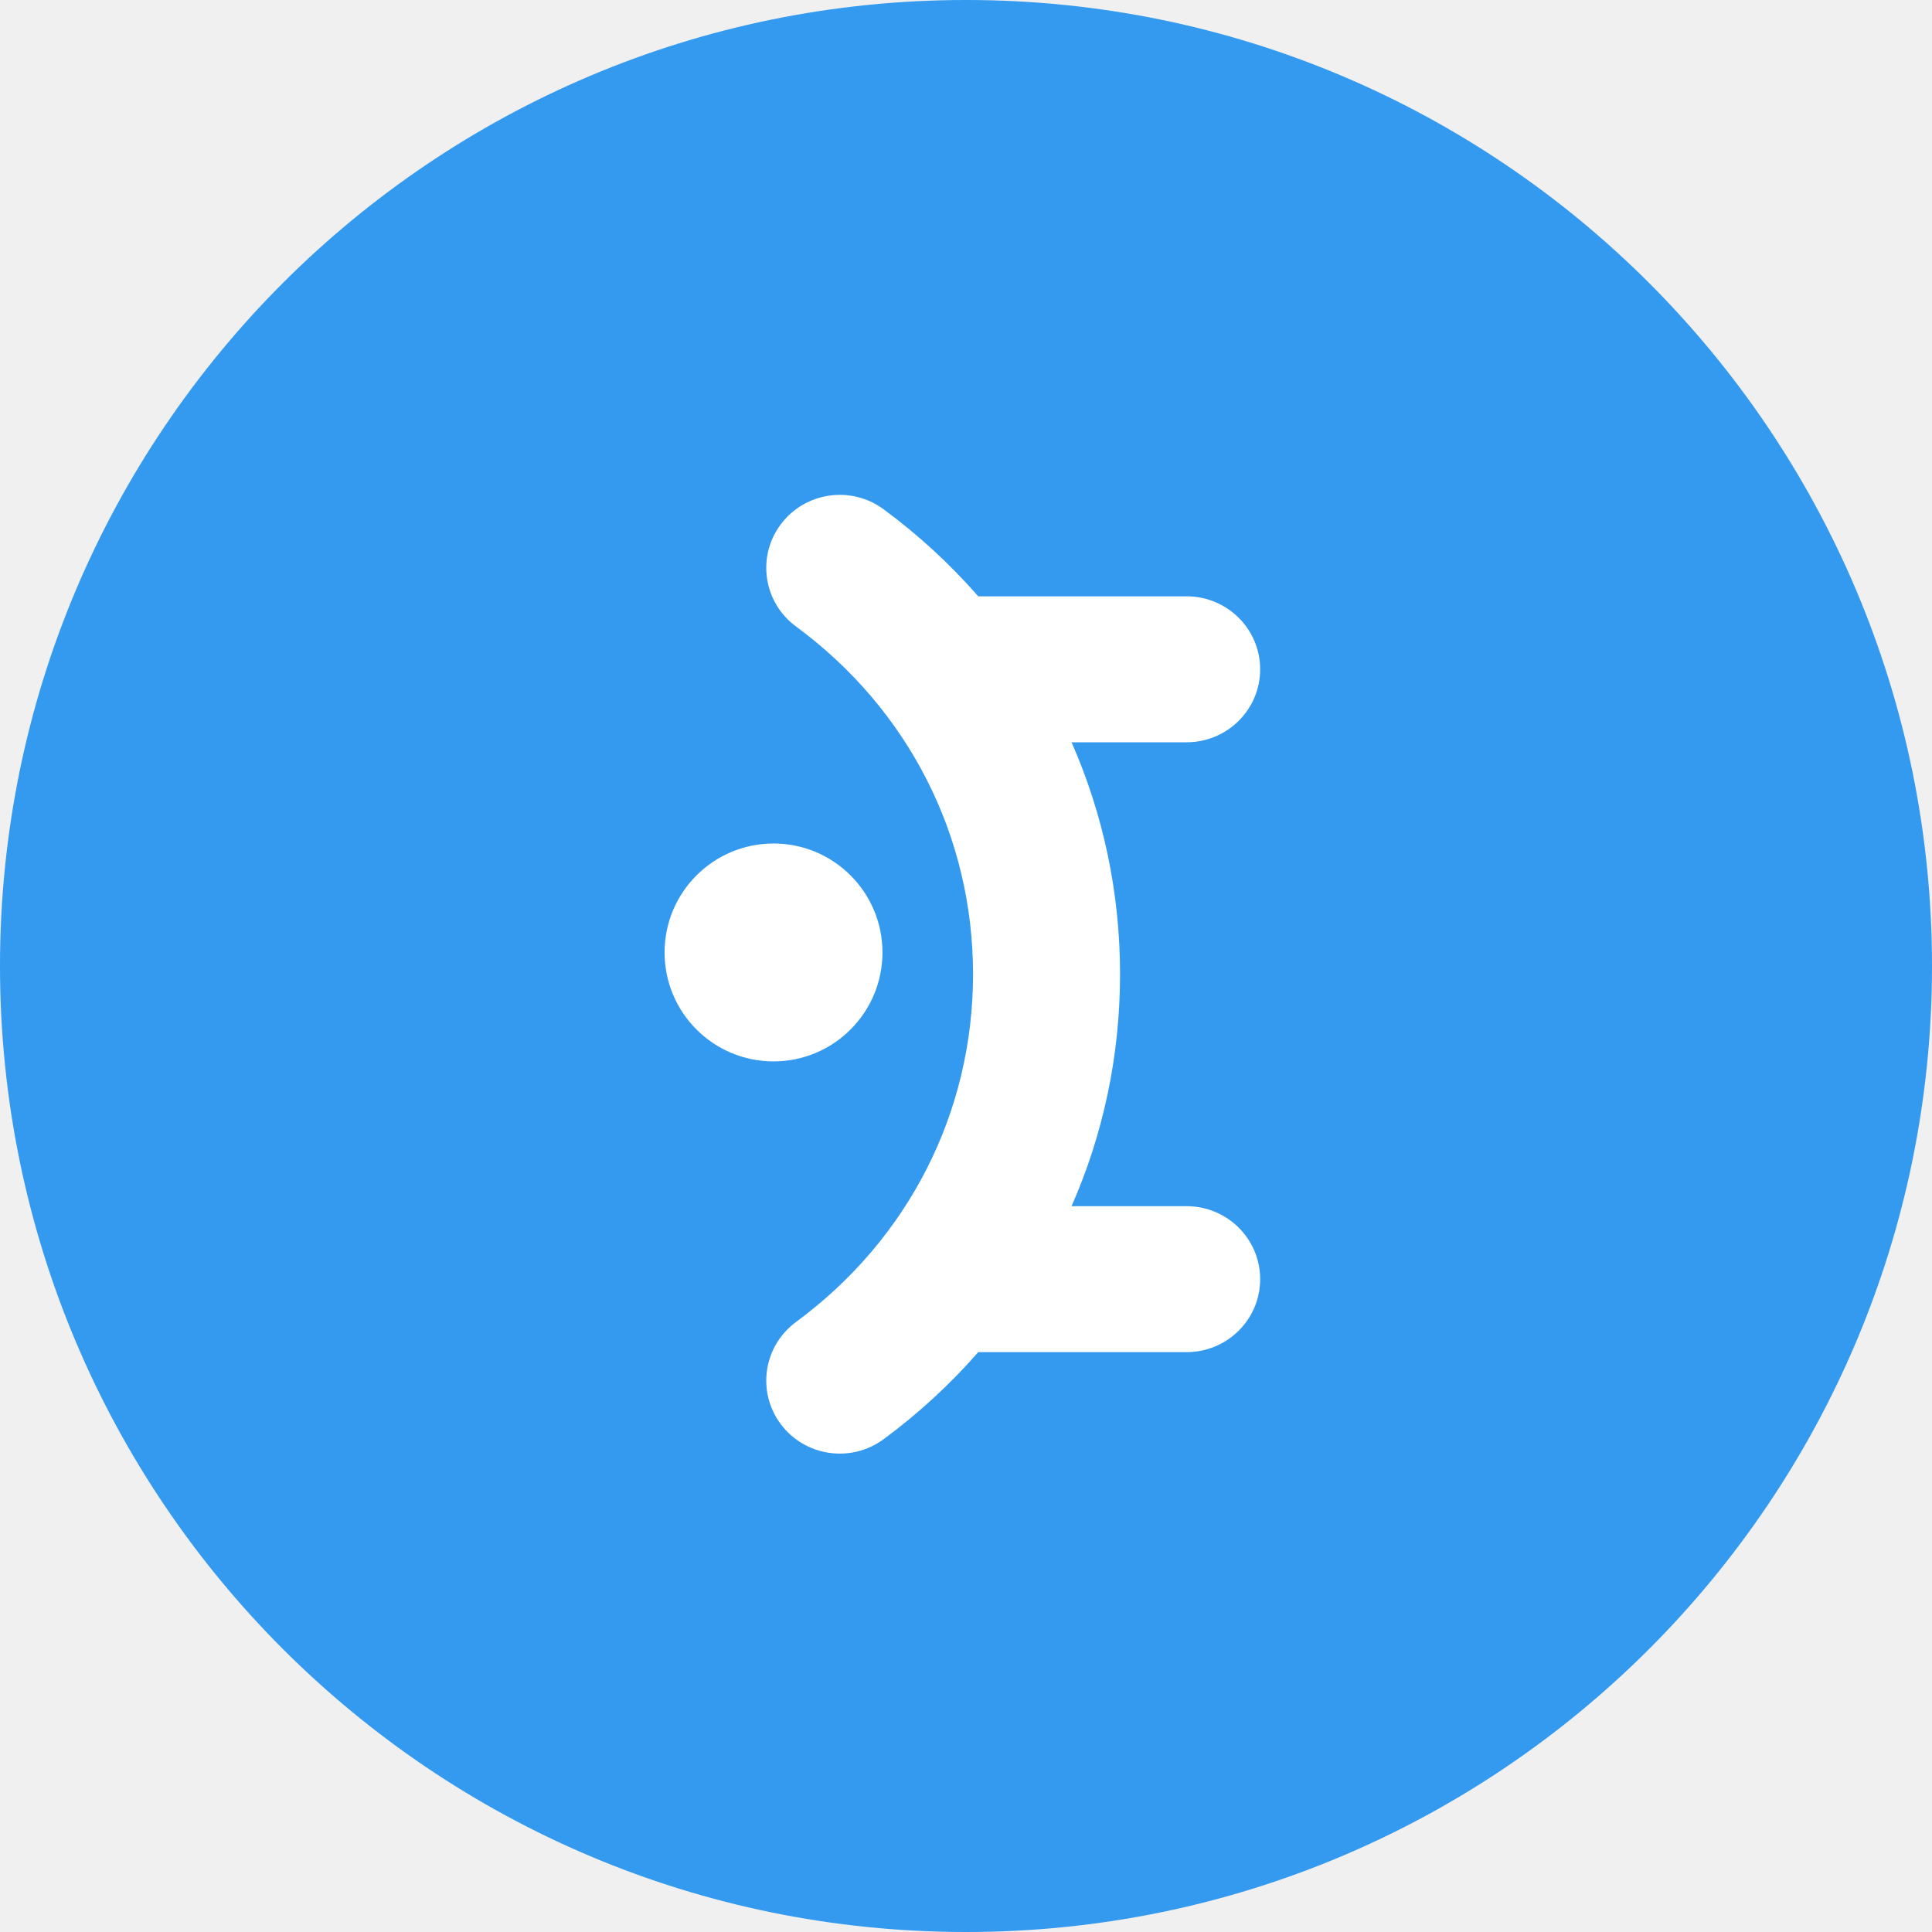
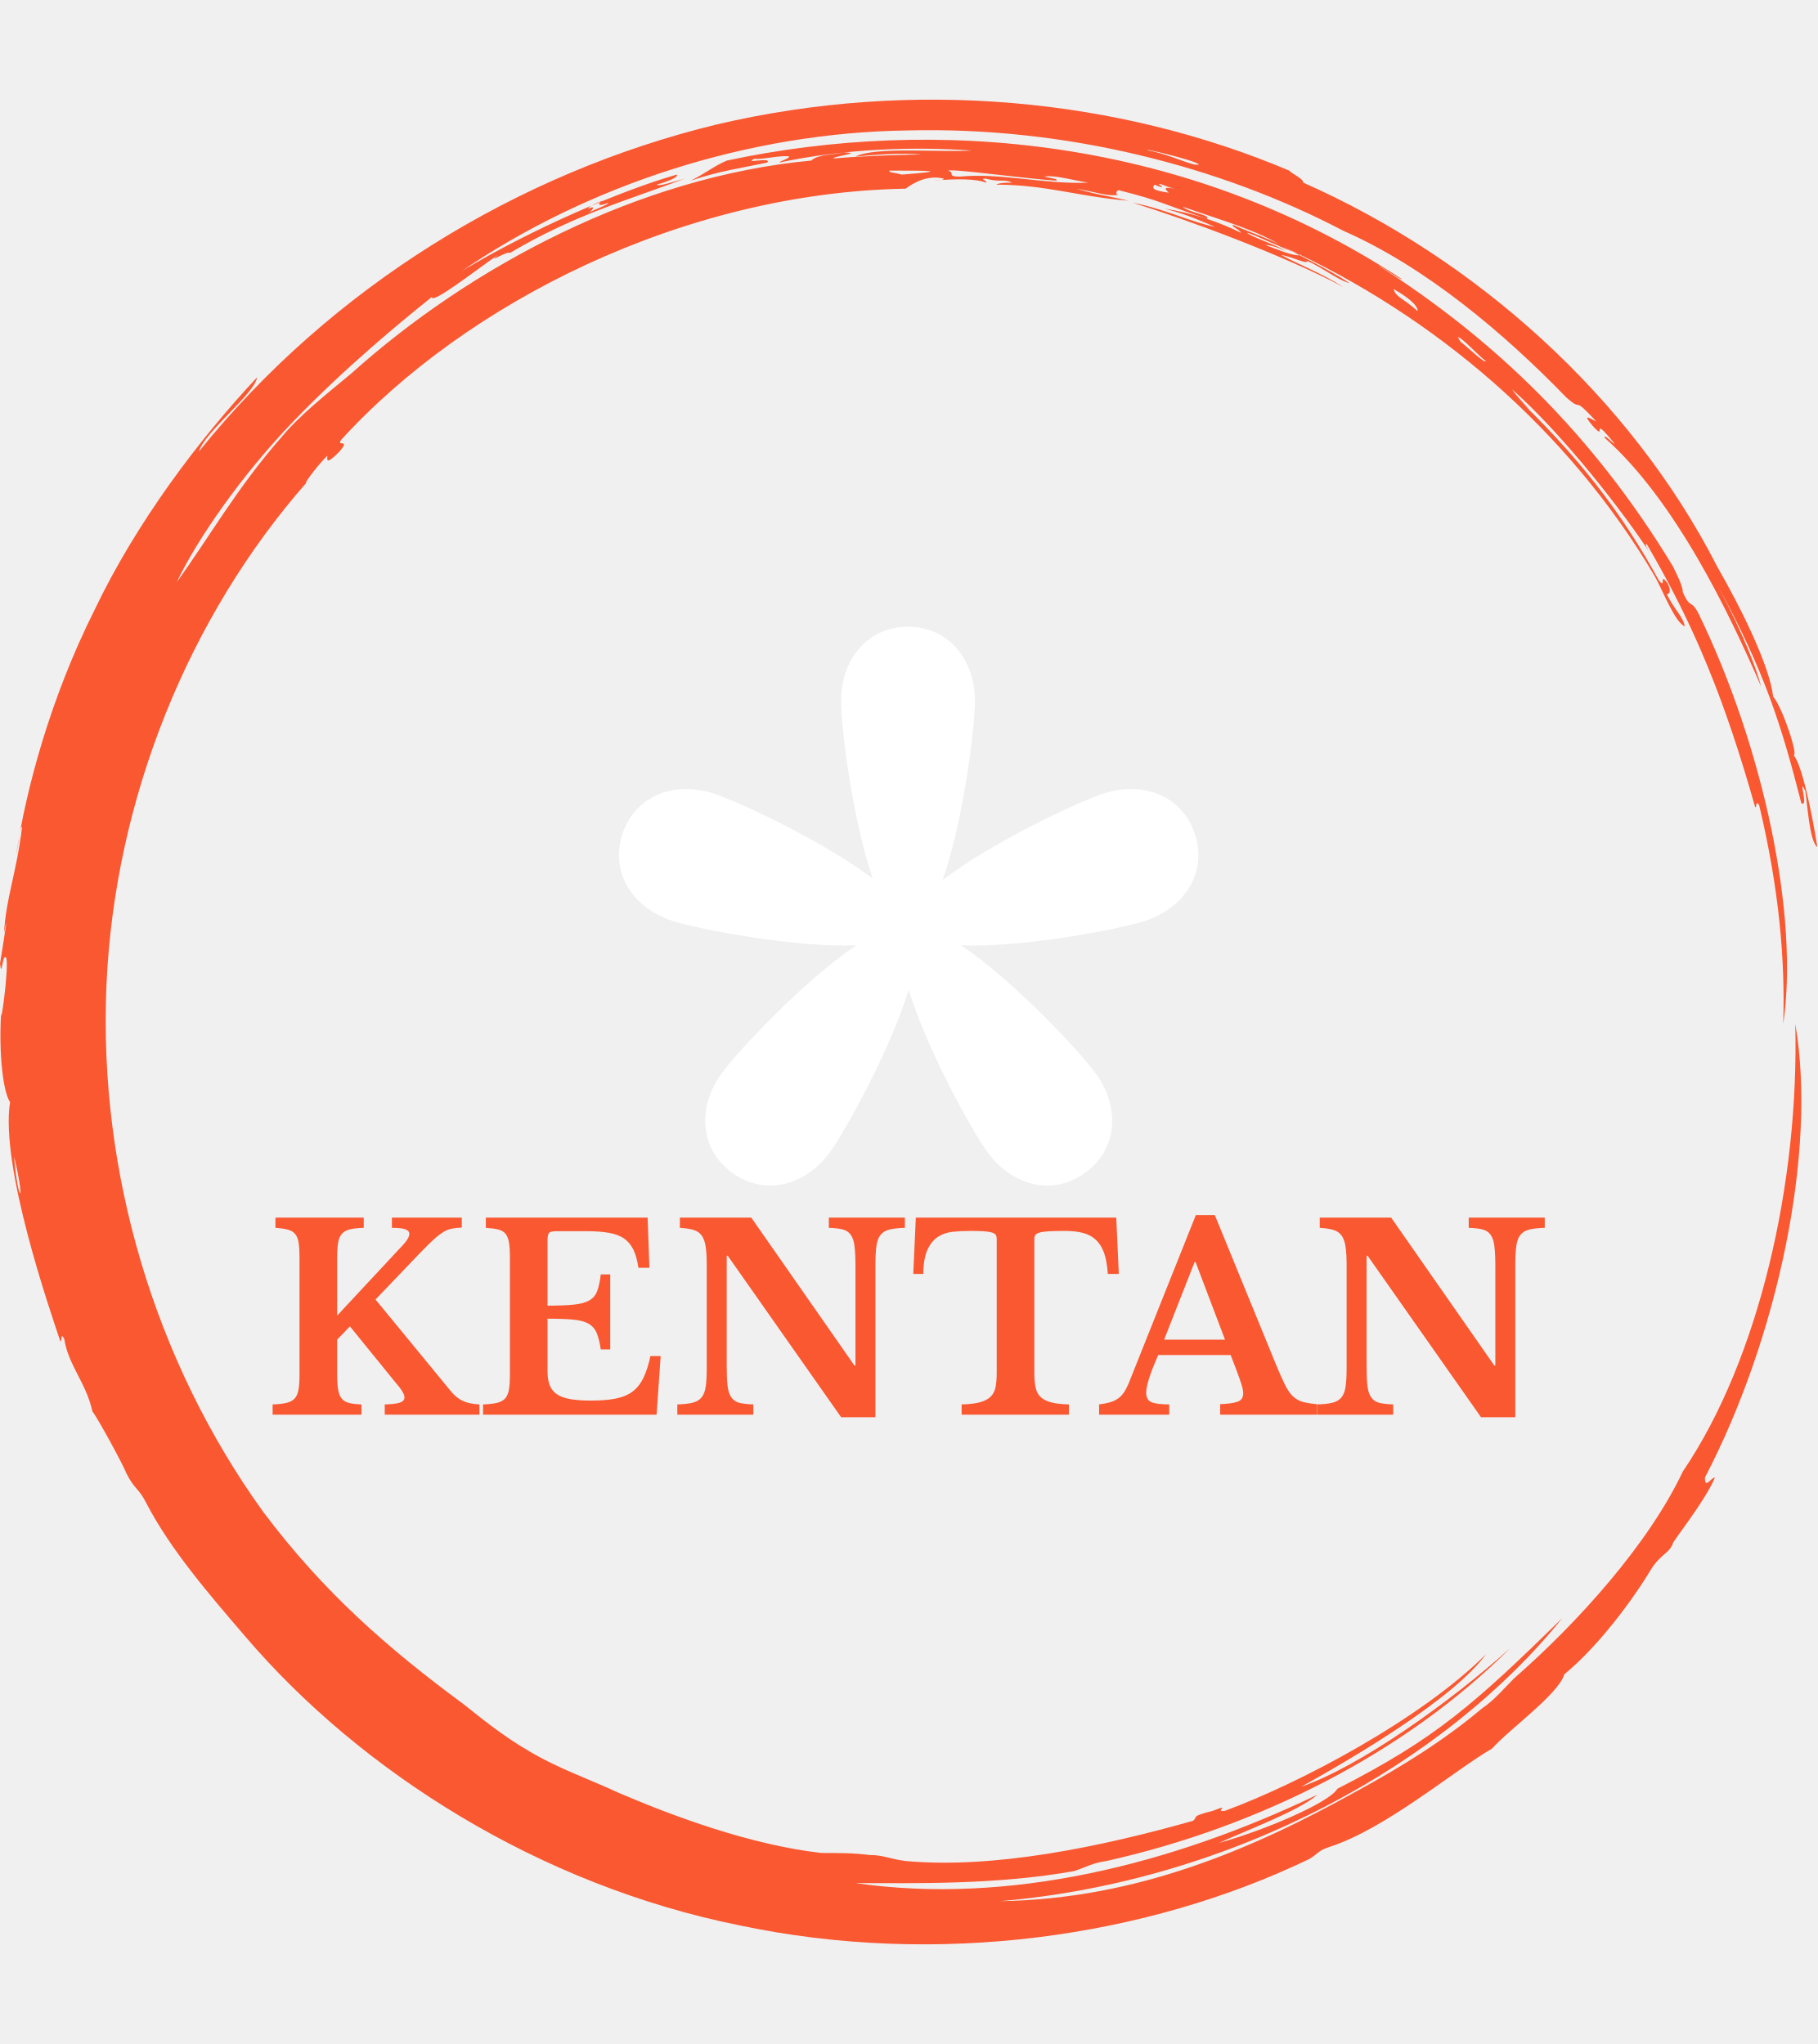
- <svg xmlns="http://www.w3.org/2000/svg" viewBox="0 0 500 500">
-   <g fill="none" fill-rule="evenodd">
-     <rect width="500" height="500" fill="#339AF0" rx="250" />
-     <g fill="#FFF">
-       <path fill-rule="nonzero" d="M202.055 135.706c-6.26 8.373-4.494 20.208 3.944 26.42 29.122 21.45 45.824 54.253 45.824 90.005 0 35.752-16.702 68.559-45.824 90.005-8.436 6.215-10.206 18.043-3.944 26.42 6.26 8.378 18.173 10.13 26.611 3.916a153.835 153.835 0 0024.509-22.54h53.93c10.506 0 19.023-8.455 19.023-18.885 0-10.43-8.517-18.886-19.023-18.886h-29.79c8.196-18.594 12.553-38.923 12.553-60.03s-4.357-41.436-12.552-60.03h29.79c10.505 0 19.022-8.455 19.022-18.885 0-10.43-8.517-18.886-19.023-18.886h-53.93a153.835 153.835 0 00-24.509-22.54c-8.438-6.215-20.351-4.46-26.61 3.916z" />
-       <path d="M171.992 246.492c0-15.572 12.624-28.195 28.196-28.195 15.572 0 28.195 12.623 28.195 28.195 0 15.572-12.623 28.196-28.195 28.196-15.572 0-28.196-12.624-28.196-28.196z" />
-     </g>
+ <svg xmlns="http://www.w3.org/2000/svg" version="1.1" width="1000" height="1125" viewBox="0 0 1000 1125">
+   <g transform="matrix(1,0,0,1,0,0)">
+     <svg version="1.1" viewBox="0 0 320 360" data-background-color="#000000" preserveAspectRatio="xMidYMid meet" height="1125" width="1000">
+       <defs />
+       <g id="tight-bounds" transform="matrix(1,0,0,1,0,0)">
+         <svg viewBox="0 0 320 360" height="360" width="320">
+           <g>
+             <svg version="1.1" />
+           </g>
+           <g>
+             <svg viewBox="0 0 320 360" height="360" width="320">
+               <g>
+                 <path d="M219.58 41.008c0.707 0 6.365 2.829 9.547 3.89-1.061 0.354-3.536-0.707-6.365-1.768 0.707 0 2.122 0.354 3.536 1.06-0.707-0.707-6.011-2.475-6.718-3.182M166.895 30.047c1.061-0.354 13.436 1.414 19.094 1.768 0.354-0.354-0.707-0.354-2.122-0.707 1.768-0.354 5.304 0.707 7.779 1.06-7.425 0.354-15.558-1.768-22.629-1.06-2.475 0-0.707-0.707-2.122-1.061M156.641 30.047c6.365 0 11.315 0 2.121 0.707-1.061-0.354-2.475-0.354-2.121-0.707M256.707 59.395c0.707 0 3.536 3.182 4.95 4.243-0.354 0.354-3.182-2.475-4.596-3.536 0.354 0.354 0 0-0.354-0.707M249.635 54.798c-2.829-2.475-3.889-2.475-4.243-3.889 2.475 1.414 4.243 2.829 4.243 3.889M204.022 32.522c0.354-0.354 1.061 0.354 2.829 0.707-2.122-0.354-1.768 0-1.061 0.707-2.475-0.354-3.182-0.707-2.475-1.414 1.414 0.707 1.768 0.354 0.707 0M103.602 36.765c0-0.354 1.414-1.061 2.475-1.414-1.061 0.707-0.707 1.061 1.061 0.353 0 0.354-2.122 1.061-3.536 1.768 0.707-0.354 1.414-1.414 0-0.707M211.094 28.986c-1.061 0.354-4.95-1.768-8.84-2.475-2.122-0.707 8.486 1.768 8.84 2.475M2.475 203.66c2.122 8.84 0.707 8.486 0 0M2.829 150.621c0.354-1.414 0.707-5.304 1.06-4.95-1.061 8.486-2.829 12.376-3.182 18.74 1.061-5.657-0.354 3.182-0.707 5.304 0.354 2.829 0.354-1.768 1.061-1.06 0.707 1.061-1.414 15.912-0.707 7.779-0.707 7.425 0 15.558 1.414 17.679-1.768 11.315 7.072 36.773 8.84 42.077 0.354 0.354 0-1.768 0.707-0.353 0.707 4.597 3.889 7.779 4.95 12.729 1.061 1.414 5.304 9.193 6.011 10.962 1.414 2.829 2.122 2.475 3.536 5.303 4.243 8.133 10.961 15.912 17.326 23.337 20.508 24.044 51.978 43.845 86.984 50.918 35.006 7.425 71.779 2.122 100.419-11.669 1.768-1.061 1.414-1.414 3.536-2.122 9.901-3.182 21.923-13.436 28.641-17.326 3.182-3.536 11.669-9.547 12.73-13.082 6.011-4.95 12.022-13.083 15.204-18.387 1.768-2.829 3.182-2.829 3.889-4.597-0.354 0 5.657-7.425 7.426-11.668-0.707 0-1.768 2.122-1.768 0 12.729-24.398 19.801-57.282 15.911-79.912 0.707 27.934-6.365 59.05-19.801 78.851-6.011 12.729-18.387 26.519-29.701 36.42-1.768 1.768-3.536 3.889-5.658 5.304-6.718 5.657-14.144 10.254-21.922 14.497-18.387 10.254-38.895 19.094-62.94 19.447 41.37-3.536 78.497-24.398 99.006-49.856-15.558 15.204-22.276 21.215-39.602 30.055-1.414 2.475-13.083 7.425-20.862 9.547 4.597-2.122 14.144-5.657 17.326-8.486-25.812 12.376-54.453 19.448-81.326 15.558 10.254 0 24.751 0.354 38.541-2.121 2.122-0.707 3.182-1.414 5.658-1.768 26.873-6.011 52.685-19.094 71.072-37.481-10.608 9.547-26.519 20.862-36.774 24.398 9.547-5.304 26.873-15.558 32.53-23.337-11.315 11.315-32.53 22.63-45.966 27.58-2.122 0.354 1.414-1.414-2.122 0-4.243 1.061-2.475 1.061-3.536 1.768-16.265 4.597-35.006 8.486-50.563 7.072-2.829-0.354-3.889-1.061-6.365-1.061-2.829-0.354-5.304-0.354-8.486-0.354-12.376-1.414-25.812-6.365-35.713-10.607-5.304-2.475-10.608-4.243-15.912-7.426-4.243-2.475-7.779-5.304-11.314-8.132-13.436-9.901-24.751-19.801-35.36-33.945-19.094-26.519-28.994-59.757-27.58-92.641 1.414-32.884 14.497-65.061 35.359-88.752-1.061 1.061 1.414-2.475 3.536-4.596 0 0.707-0.354 1.768 2.122-0.707 2.122-2.475-0.707-0.707 0.353-2.122 21.923-24.044 60.111-43.492 99.36-44.199 1.414-1.061 3.889-2.475 6.718-1.768 0 0.354-1.768 0.354-1.768 0.354 3.889-0.354 7.425-0.354 9.193 0.353 0.354-0.354-1.414-0.707 0-0.707 2.475 0.707 3.182 0 4.597 0.707-1.061 0-2.122 0-2.829 0.354 8.84 0 14.497 2.122 23.337 2.829-4.597-1.061-5.657-1.061-9.193-2.122 3.889 0.707 5.657 1.414 7.425 1.061-0.707 0-0.354-1.061 0.354-0.707 7.072 1.768 7.779 2.475 15.204 4.95 0.707-0.707-3.182-1.061-4.243-2.122 7.072 2.475 13.436 4.243 17.68 7.072-1.414-1.061-5.657-2.475-8.84-3.889-0.354 0.354 1.061 0.707 1.414 1.414-3.536-1.768-8.486-3.536-13.436-4.243 4.243 1.061 7.072 2.475 8.84 3.182-3.889-0.707-8.84-3.182-14.498-4.243 9.193 2.829 26.519 9.193 37.127 14.851-3.889-2.475-8.486-4.243-10.961-5.657 2.122 0.354 4.597 1.768 4.597 1.06 2.475 1.061 5.657 3.536 7.425 3.89-3.182-2.122-9.547-5.304-11.668-6.365 26.519 12.022 50.21 32.177 65.414 57.989 1.414 2.475 3.536 8.133 5.304 8.84-0.354-1.768-1.768-2.829-3.182-5.657 0.707 0 0.707-1.061 0-2.122-1.414-1.768 0 1.414-1.415-0.354-6.365-11.669-14.144-21.923-26.165-33.237 6.718 6.365 1.768 1.768 0.353-0.354 9.193 8.133 19.801 21.923 24.398 28.995-0.707-1.061-1.061-1.768-0.707-1.768 8.486 14.497 13.79 27.58 19.094 46.32 0.354 0.354 0-1.414 0.707-0.353 3.536 14.851 4.597 27.227 4.243 38.541 2.829-19.094-3.536-48.796-14.851-72.133-1.414-2.829-1.414-0.707-2.829-3.889 0-1.061-1.061-3.182-1.768-4.597-14.144-23.337-31.47-39.956-51.978-53.038 1.414 0.707 4.243 2.829 4.244 2.475-38.188-25.105-82.387-28.641-118.807-20.862-2.475 1.061-3.536 2.122-6.365 3.536 5.304-1.768 8.486-2.122 13.437-3.183 1.061-1.061-4.597 0.354-2.122-0.707 0.354 0.354 4.95-0.707 6.011-0.353 0 0.354-1.414 0.707-1.768 1.06 11.669-2.475 23.691-2.829 33.945-2.121-6.011 0.354-16.972-0.707-20.508 1.061 3.536-0.354 8.486-0.707 11.668-0.354-4.243 0-12.022 0.354-15.558 0.707-0.354-0.354 5.657-1.061 1.768-1.06-1.768 0.354-4.597 0.354-5.657 1.414-30.409 2.829-60.111 18.74-80.973 37.481-4.243 3.536-9.193 7.425-12.375 11.314-7.779 8.84-12.729 17.68-18.387 25.459 3.536-7.425 11.315-18.74 20.508-28.287 9.193-9.547 19.094-17.68 24.398-21.923 0 1.414 8.486-5.304 11.669-7.425-2.122 1.768 1.414-0.707 2.121-0.354 11.315-6.718 20.508-9.193 30.763-13.083-2.475 0.707-4.597 1.414-4.951 1.061 2.475-0.707 3.889-1.414 3.536-1.768-9.901 2.829-25.459 9.547-37.834 16.972 22.276-15.204 50.564-24.398 78.497-24.751 27.934-0.707 55.16 6.365 76.729 17.68 14.497 6.365 28.287 18.033 39.249 29.348 3.182 2.829 0.707-0.707 5.304 4.243-1.414-0.707-2.475-1.414-0.707 0.707 2.829 3.182-0.707-2.475 3.889 3.182-0.354 0-1.768-1.768-1.768-1.061 12.376 10.961 21.923 30.762 27.58 43.846-1.414-5.304-4.95-12.729-7.779-18.033 8.486 15.558 11.315 24.751 14.851 38.541 1.414 1.061-0.707-4.95 0.707-2.121 0.354 2.122 0.707 8.84 2.122 9.9-1.061-6.718-2.829-14.851-4.243-16.265 1.061 0.707-1.768-8.133-3.536-10.254-0.707-5.657-5.657-15.558-9.901-22.984-15.204-29.702-42.431-54.099-72.839-67.536 0-0.707-1.768-1.414-2.476-2.121-30.055-12.729-66.122-16.265-100.773-8.133-35.006 8.486-67.889 28.641-91.227 57.636 1.061-3.536 9.901-10.254 10.255-13.083-10.254 10.961-21.215 25.459-28.641 41.016-7.779 15.558-12.022 31.47-13.79 43.138" fill="#f95831" data-fill-palette-color="tertiary" />
+               </g>
+               <g transform="matrix(1,0,0,1,48,110.3923)">
+                 <svg viewBox="0 0 224 139.215" height="139.215" width="224">
+                   <g>
+                     <svg viewBox="0 0 224 139.215" height="139.215" width="224">
+                       <g>
+                         <svg viewBox="0 0 224 139.215" height="139.215" width="224">
+                           <g transform="matrix(1,0,0,1,0,103.6097)">
+                             <svg viewBox="0 0 224 35.606" height="35.606" width="224">
+                               <g>
+                                 <svg viewBox="0 0 224 35.606" height="35.606" width="224">
+                                   <g>
+                                     <svg viewBox="0 0 224 35.606" height="35.606" width="224">
+                                       <g transform="matrix(1,0,0,1,0,0)">
+                                         <svg width="224" viewBox="1.75 -39 248.49 39.5" height="35.606" data-palette-color="#f95831">
+                                           <path d="M14.35-14.65L14.35-8.05Q14.35-6.15 14.53-5 14.7-3.85 15.2-3.2 15.7-2.55 16.63-2.3 17.55-2.05 19.1-2L19.1-2 19.1 0 1.75 0 1.75-2Q3.4-2.05 4.45-2.3 5.5-2.55 6.05-3.15 6.6-3.75 6.8-4.85 7-5.95 7-7.7L7-7.7 7-30.8Q7-32.5 6.83-33.6 6.65-34.7 6.15-35.3 5.65-35.9 4.73-36.15 3.8-36.4 2.3-36.5L2.3-36.5 2.3-38.5 19.55-38.5 19.55-36.5Q17.85-36.45 16.82-36.2 15.8-35.95 15.25-35.3 14.7-34.65 14.53-33.5 14.35-32.35 14.35-30.45L14.35-30.45 14.35-19.35 27.3-33.25Q28.45-34.5 28.45-35.35L28.45-35.35Q28.45-35.9 27.73-36.2 27-36.5 25.05-36.5L25.05-36.5 25.05-38.5 38.7-38.5 38.7-36.55Q37.6-36.5 36.77-36.35 35.95-36.2 35.13-35.7 34.3-35.2 33.27-34.27 32.25-33.35 30.75-31.8L30.75-31.8 21.85-22.5 36.55-4.6Q37.6-3.3 38.88-2.7 40.15-2.1 42.15-2L42.15-2 42.15 0 23.65 0 23.65-2Q25.7-2.05 26.6-2.35 27.5-2.65 27.5-3.35L27.5-3.35Q27.5-3.6 27.43-3.83 27.35-4.05 27.18-4.38 27-4.7 26.65-5.18 26.3-5.65 25.7-6.35L25.7-6.35 16.85-17.25 14.35-14.65ZM55.45-34L55.45-21.3Q58.65-21.3 60.6-21.5 62.55-21.7 63.62-22.33 64.7-22.95 65.15-24.15 65.6-25.35 65.85-27.4L65.85-27.4 67.7-27.4 67.7-12.75 65.85-12.75Q65.55-14.75 65.05-15.95 64.55-17.15 63.45-17.78 62.35-18.4 60.47-18.57 58.6-18.75 55.45-18.75L55.45-18.75 55.45-8.45Q55.45-6.85 55.87-5.75 56.3-4.65 57.3-3.98 58.3-3.3 59.95-3.03 61.6-2.75 64-2.75L64-2.75Q66.85-2.75 68.82-3.15 70.8-3.55 72.1-4.55 73.4-5.55 74.2-7.23 75-8.9 75.55-11.45L75.55-11.45 77.55-11.45 76.75 0 42.85 0 42.85-2Q44.5-2.05 45.55-2.3 46.6-2.55 47.15-3.15 47.7-3.75 47.9-4.85 48.1-5.95 48.1-7.7L48.1-7.7 48.1-30.8Q48.1-32.55 47.92-33.63 47.75-34.7 47.25-35.33 46.75-35.95 45.82-36.18 44.9-36.4 43.4-36.5L43.4-36.5 43.4-38.5 75-38.5 75.35-28.7 73.2-28.7Q72.9-30.8 72.25-32.18 71.6-33.55 70.45-34.38 69.3-35.2 67.47-35.52 65.65-35.85 63-35.85L63-35.85 57.35-35.85Q56.05-35.85 55.75-35.52 55.45-35.2 55.45-34L55.45-34ZM119.5 0.5L112.8 0.5 90.65-31.05 90.45-31.05 90.45-9.55Q90.45-7.05 90.62-5.6 90.8-4.15 91.37-3.35 91.95-2.55 92.97-2.3 94-2.05 95.65-2L95.65-2 95.65 0 80.8 0 80.8-2Q82.65-2.05 83.77-2.33 84.9-2.6 85.52-3.35 86.15-4.1 86.35-5.48 86.55-6.85 86.55-9.2L86.55-9.2 86.55-29.3Q86.55-31.4 86.35-32.77 86.15-34.15 85.6-34.95 85.05-35.75 84.02-36.08 83-36.4 81.3-36.5L81.3-36.5 81.3-38.5 95.25-38.5 115.4-9.6 115.6-9.6 115.6-28.95Q115.6-31.4 115.42-32.88 115.25-34.35 114.67-35.15 114.1-35.95 113.07-36.2 112.05-36.45 110.4-36.5L110.4-36.5 110.4-38.5 125.25-38.5 125.25-36.5Q123.4-36.45 122.27-36.18 121.15-35.9 120.52-35.15 119.9-34.4 119.7-33 119.5-31.6 119.5-29.3L119.5-29.3 119.5 0.5ZM166.54-38.5L167.04-27.5 164.89-27.5Q164.74-29.95 164.17-31.58 163.59-33.2 162.54-34.18 161.49-35.15 159.99-35.52 158.49-35.9 156.49-35.9L156.49-35.9Q154.54-35.9 153.37-35.83 152.19-35.75 151.57-35.58 150.94-35.4 150.74-35.1 150.54-34.8 150.54-34.35L150.54-34.35 150.54-8.15Q150.54-6.55 150.77-5.4 150.99-4.25 151.69-3.53 152.39-2.8 153.74-2.43 155.09-2.05 157.29-2L157.29-2 157.29 0 136.34 0 136.34-2Q138.59-2.05 139.94-2.43 141.29-2.8 142.02-3.53 142.74-4.25 142.97-5.4 143.19-6.55 143.19-8.15L143.19-8.15 143.19-34.35Q143.19-34.8 143.02-35.1 142.84-35.4 142.29-35.58 141.74-35.75 140.72-35.83 139.69-35.9 138.04-35.9L138.04-35.9Q136.24-35.9 134.59-35.73 132.94-35.55 131.69-34.73 130.44-33.9 129.67-32.23 128.89-30.55 128.84-27.5L128.84-27.5 126.89-27.5 127.39-38.5 166.54-38.5ZM190.04-8.65L188.89-11.65 174.74-11.65Q172.39-6.35 172.39-4.3L172.39-4.3Q172.39-2.8 173.52-2.4 174.64-2 176.89-2L176.89-2 176.89 0 163.19 0 163.19-2Q164.39-2.15 165.27-2.4 166.14-2.65 166.81-3.1 167.49-3.55 167.99-4.28 168.49-5 168.94-6.05L168.94-6.05 182.09-39 185.79-39 197.74-9.8Q198.79-7.25 199.52-5.8 200.24-4.35 201.06-3.58 201.89-2.8 202.97-2.5 204.04-2.2 205.74-2.05L205.74-2.05 205.74 0 186.84 0 186.84-2.05Q189.24-2.15 190.29-2.55 191.34-2.95 191.34-4.15L191.34-4.15Q191.34-4.85 190.99-5.95 190.64-7.05 190.04-8.65L190.04-8.65ZM181.84-29.8L175.89-14.65 187.79-14.65 182.04-29.8 181.84-29.8ZM244.49 0.5L237.79 0.5 215.64-31.05 215.44-31.05 215.44-9.55Q215.44-7.05 215.61-5.6 215.79-4.15 216.36-3.35 216.94-2.55 217.96-2.3 218.99-2.05 220.64-2L220.64-2 220.64 0 205.79 0 205.79-2Q207.64-2.05 208.76-2.33 209.89-2.6 210.51-3.35 211.14-4.1 211.34-5.48 211.54-6.85 211.54-9.2L211.54-9.2 211.54-29.3Q211.54-31.4 211.34-32.77 211.14-34.15 210.59-34.95 210.04-35.75 209.01-36.08 207.99-36.4 206.29-36.5L206.29-36.5 206.29-38.5 220.24-38.5 240.39-9.6 240.59-9.6 240.59-28.95Q240.59-31.4 240.41-32.88 240.24-34.35 239.66-35.15 239.09-35.95 238.06-36.2 237.04-36.45 235.39-36.5L235.39-36.5 235.39-38.5 250.24-38.5 250.24-36.5Q248.39-36.45 247.26-36.18 246.14-35.9 245.51-35.15 244.89-34.4 244.69-33 244.49-31.6 244.49-29.3L244.49-29.3 244.49 0.5Z" opacity="1" transform="matrix(1,0,0,1,0,0)" fill="#f95831" class="undefined-text-0" data-fill-palette-color="primary" id="text-0" />
+                                         </svg>
+                                       </g>
+                                     </svg>
+                                   </g>
+                                 </svg>
+                               </g>
+                             </svg>
+                           </g>
+                           <g transform="matrix(1,0,0,1,60.98799,0)">
+                             <svg viewBox="0 0 102.024 98.414" height="98.414" width="102.024">
+                               <g>
+                                 <svg version="1.1" x="0" y="0" viewBox="18.241 18.292 63.672 61.419" enable-background="new 0 0 100 100" xml:space="preserve" height="98.414" width="102.024" class="icon-icon-0" data-fill-palette-color="accent" id="icon-0">
+                                   <path d="M81.535 41.094c-1.393-4.28-5.746-5.868-10.025-4.478-2.91 0.946-12.378 5.412-17.703 9.519 2.24-6.343 3.549-16.646 3.549-19.693 0-4.501-2.854-8.15-7.354-8.15s-7.355 3.649-7.355 8.15c0 3.022 1.289 13.184 3.497 19.538-5.36-4.063-14.627-8.428-17.501-9.362-4.281-1.391-8.633 0.195-10.024 4.476-1.391 4.281 1.198 8.124 5.479 9.514 2.955 0.961 13.503 2.959 20.216 2.699C38.727 57.036 31.35 64.87 29.521 67.386c-2.646 3.644-2.482 8.271 1.16 10.919 3.642 2.646 8.095 1.37 10.742-2.271 1.776-2.443 6.707-11.423 8.655-17.861 1.947 6.438 6.879 15.416 8.654 17.861 2.646 3.643 7.101 4.916 10.742 2.271s3.805-7.277 1.159-10.919c-1.827-2.516-9.204-10.35-14.792-14.079 6.715 0.26 17.262-1.738 20.215-2.697C80.336 49.217 82.926 45.375 81.535 41.094z" fill="#ffffff" data-fill-palette-color="accent" />
+                                 </svg>
+                               </g>
+                             </svg>
+                           </g>
+                           <g />
+                         </svg>
+                       </g>
+                     </svg>
+                   </g>
+                 </svg>
+               </g>
+             </svg>
+           </g>
+         </svg>
+         <rect width="320" height="360" fill="none" stroke="none" visibility="hidden" />
+       </g>
+     </svg>
  </g>
</svg>
